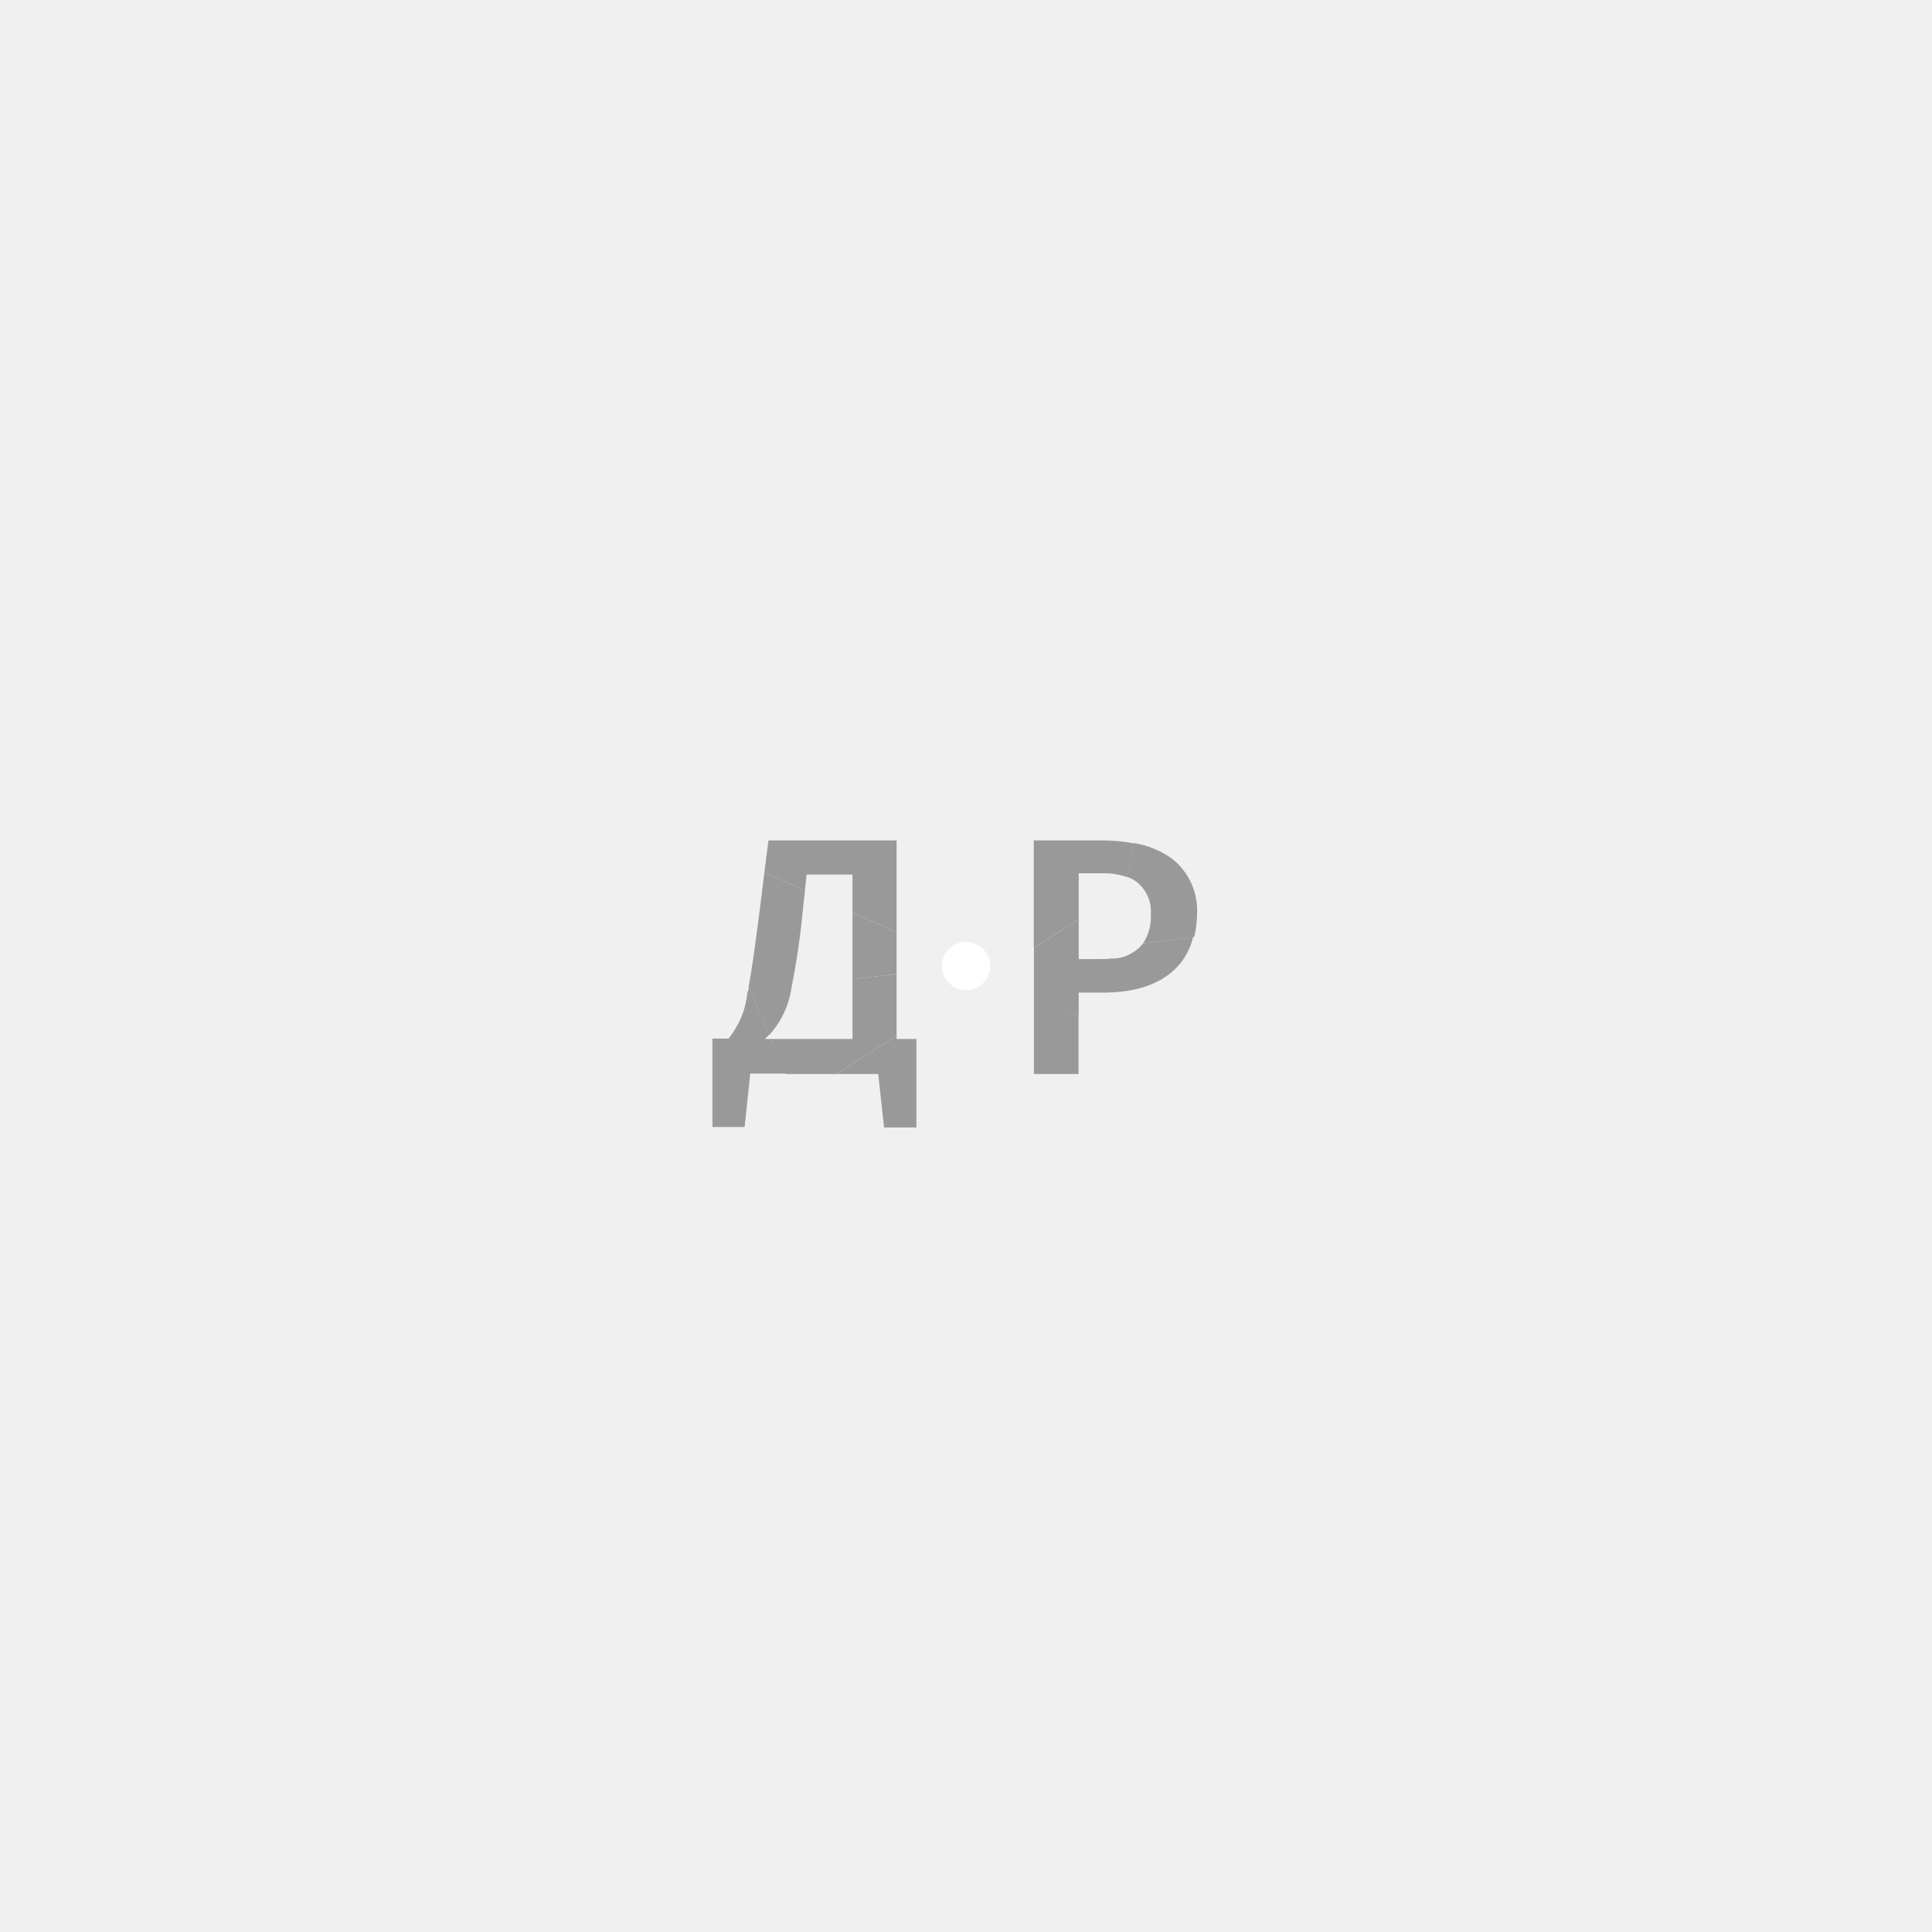
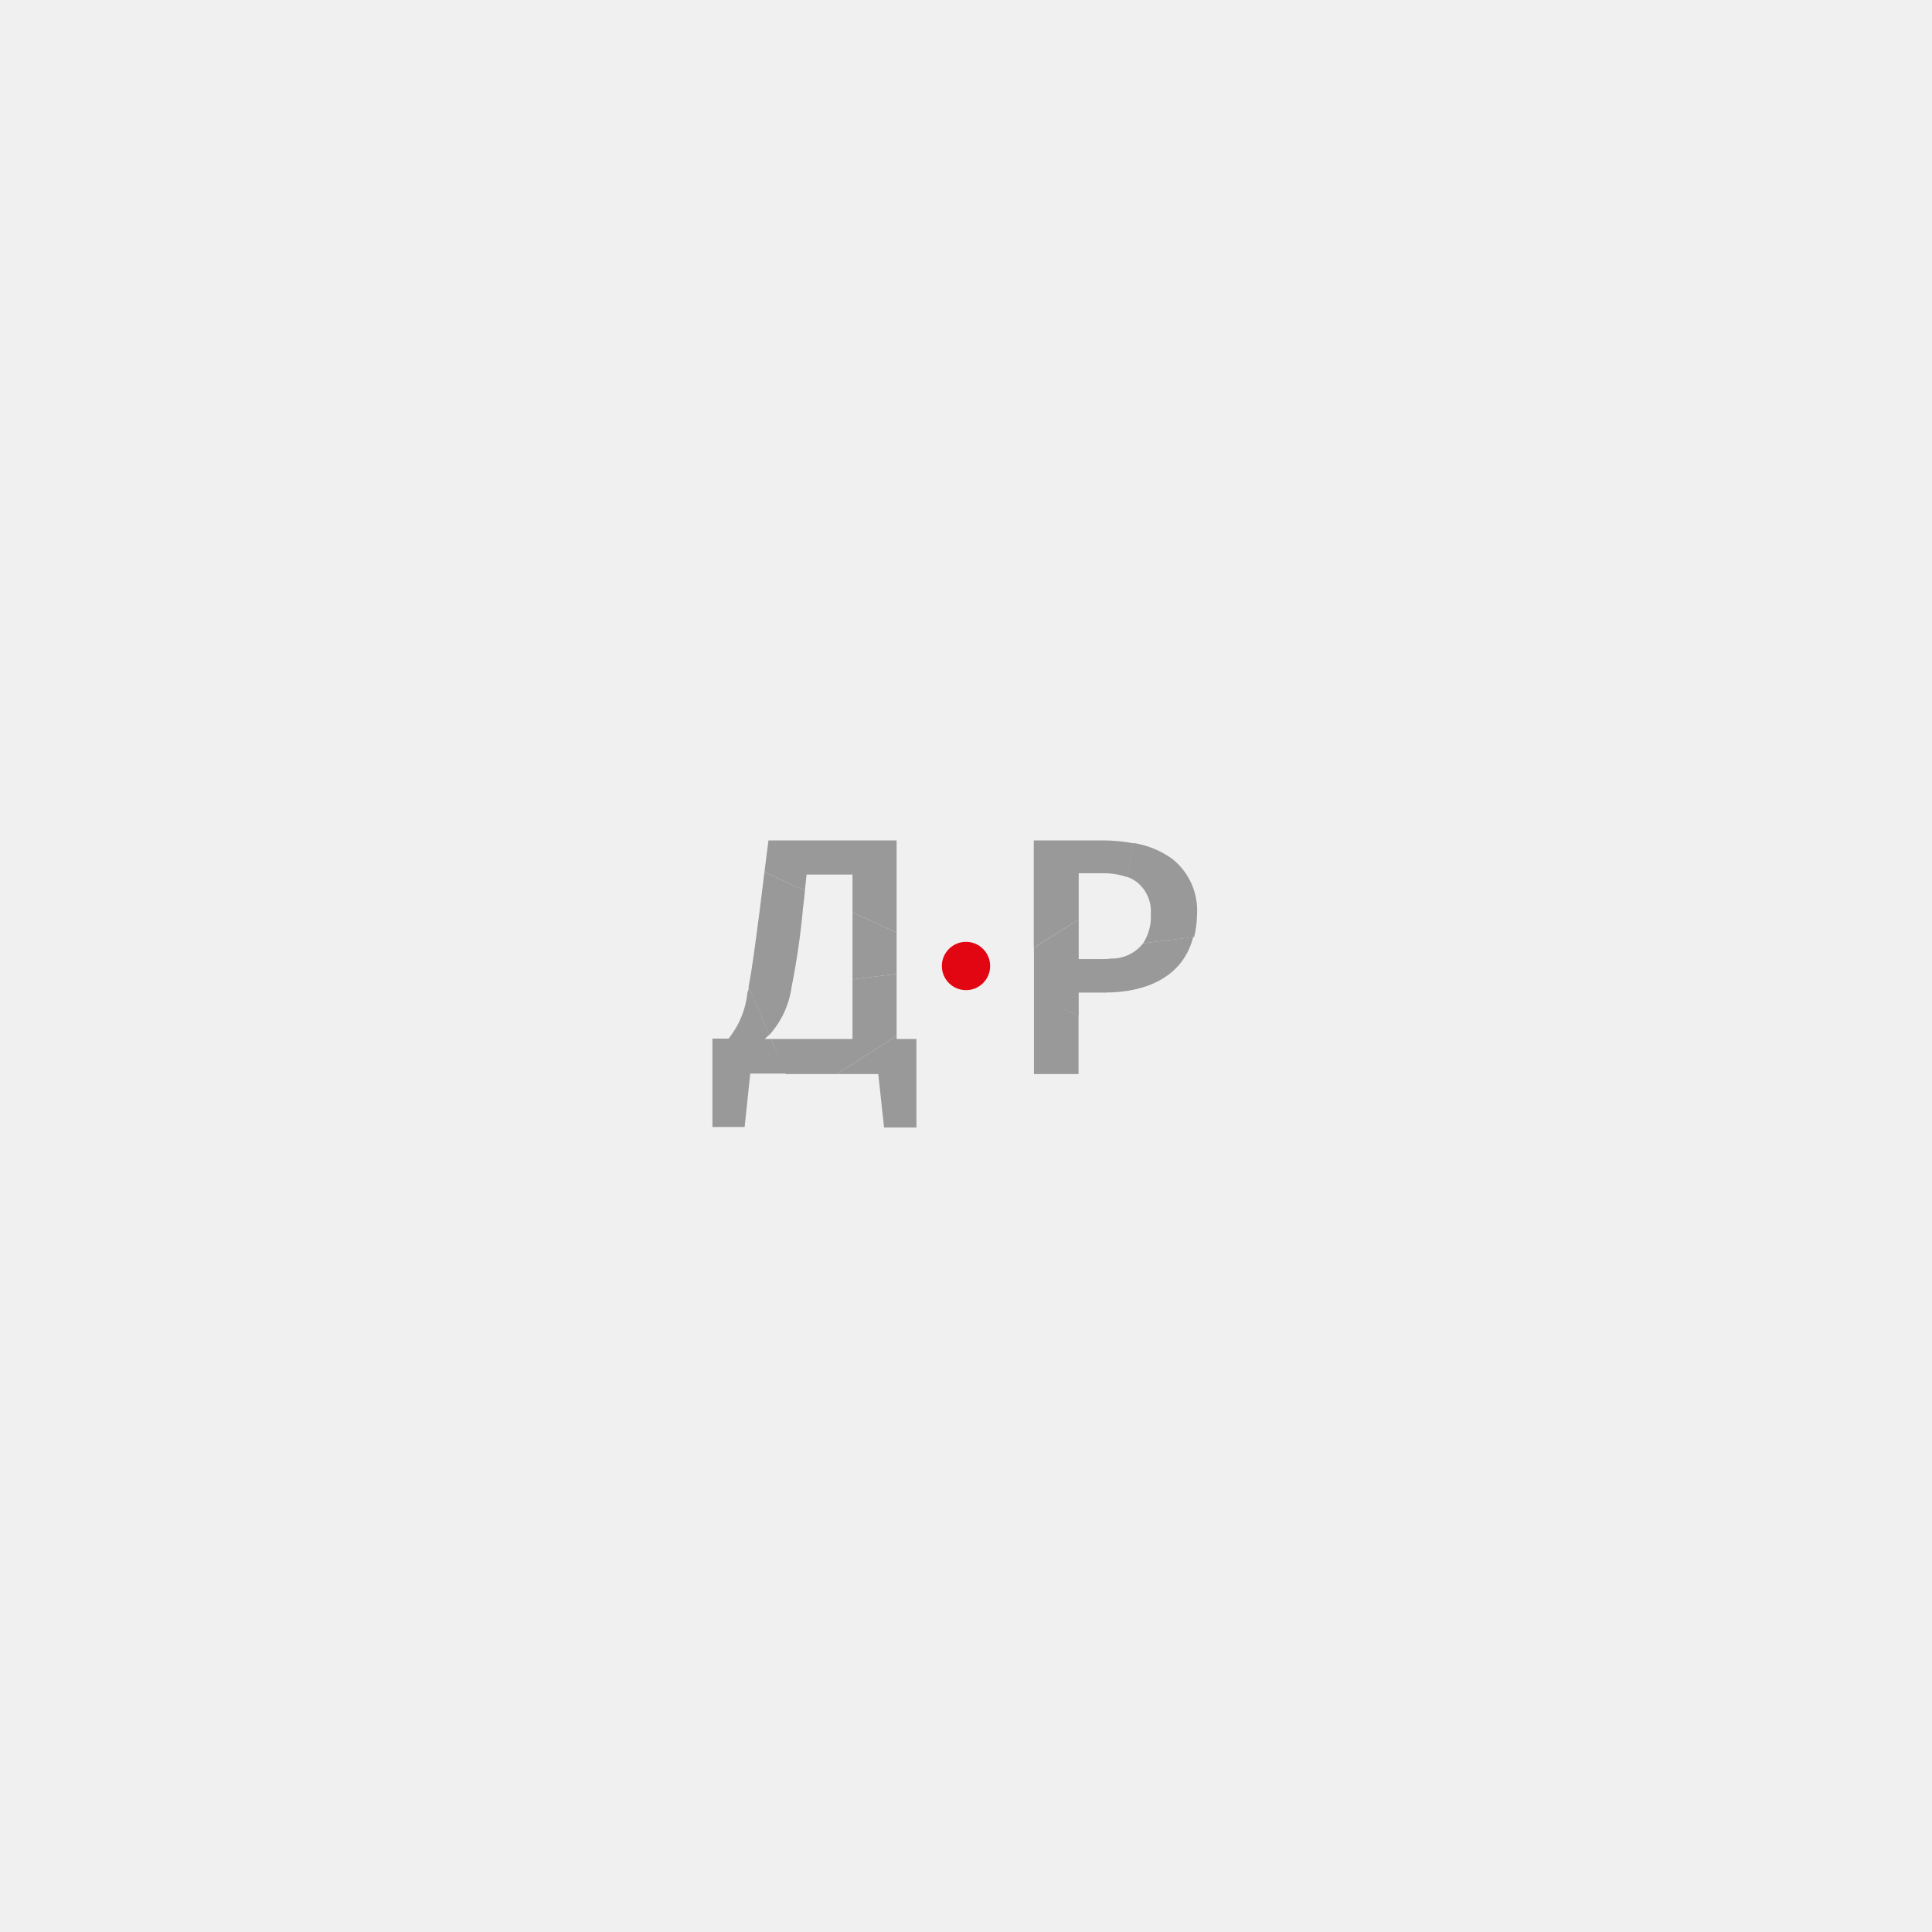
<svg xmlns="http://www.w3.org/2000/svg" width="120" height="120" viewBox="0 0 120 120">
  <defs>
-     <style>.cls-1{fill:#999;}.cls-2{fill:#fff;}</style>
+     <style>.cls-1{fill:#999;}.cls-2{fill:#e20613;}</style>
  </defs>
  <polygon class="cls-1" points="52.95 60.83 55.69 60.49 55.69 57.92 52.95 56.67 52.95 60.83">
    <animateTransform attributeName="transform" id="animation" type="rotate" from="0 65 60" to="360 75 50" dur="1s" begin="0;animation.end+.1s" />
  </polygon>
  <polygon class="cls-1" points="52.95 60.83 52.95 64.53 47.88 64.53 48.81 66.71 51.98 66.71 55.69 64.33 55.69 60.49 52.95 60.83">
    <animateTransform attributeName="transform" type="rotate" from="0 75 45" to="360 55 35" dur=".8s" begin="0;animation.end+.1s" />
  </polygon>
  <polygon class="cls-1" points="54.55 66.71 54.91 70.03 56.92 70.03 56.92 64.53 55.69 64.53 55.69 64.33 51.98 66.71 54.55 66.71">
    <animateTransform attributeName="transform" type="rotate" from="0 25 75" to="360 45 55" dur=".6s" begin="0;animation.end+.1s" />
  </polygon>
  <path class="cls-1" d="M47.88,64.53H47.5l.28-.26-1.28-3c0,.12,0,.24-.07.35a5.46,5.46,0,0,1-1.18,2.89h-1V70h2l.35-3.32h2.24Z">
    <animateTransform attributeName="transform" type="rotate" from="0 75 75" to="360 65 65" dur=".9s" begin="0;animation.end+.1s" />
  </path>
  <polygon class="cls-1" points="50.1 54.32 52.95 54.32 52.95 56.67 55.69 57.92 55.69 52.2 47.73 52.2 47.48 54.17 49.99 55.32 50.1 54.32">
    <animateTransform attributeName="transform" type="rotate" from="0 35 35" to="360 25 45" dur=".7s" begin="0;animation.end+.1s" />
  </polygon>
  <path class="cls-1" d="M47.48,54.17l-.3,2.42c-.27,2.08-.47,3.58-.68,4.7l1.28,3a5.6,5.6,0,0,0,1.39-3,45.78,45.78,0,0,0,.7-4.82L50,55.32Z">
    <animateTransform attributeName="transform" type="rotate" from="0 75 35" to="360 55 25" dur=".9s" begin="0;animation.end+.1s" />
  </path>
  <path class="cls-1" d="M67,54.24h1.49a4.33,4.33,0,0,1,1.52.24l.4-2.1a10.13,10.13,0,0,0-1.9-.18H64.21v6.67L67,57.1Z">
    <animateTransform attributeName="transform" type="rotate" from="360 45 45" to="0 55 45" dur=".8s" begin="0;animation.end+.1s" />
  </path>
  <polygon class="cls-1" points="64.22 66.71 66.99 66.71 66.99 63.09 64.22 61.83 64.22 66.71">
    <animateTransform attributeName="transform" type="rotate" from="360 65 45" to="0 45 55" dur=".7s" begin="0;animation.end+.1s" />
  </polygon>
  <path class="cls-1" d="M72.83,53.36a5.58,5.58,0,0,0-2.43-1l-.4,2.1a2.2,2.2,0,0,1,.59.31,2.33,2.33,0,0,1,.89,2A3,3,0,0,1,71,58.59l3.17-.39a5.84,5.84,0,0,0,.18-1.38A4.1,4.1,0,0,0,72.83,53.36Z">
    <animateTransform attributeName="transform" type="rotate" from="360 45 75" to="0 35 35" dur=".9s" begin="0;animation.end+.1s" />
  </path>
  <path class="cls-1" d="M69,59.54l-.4,2.11h0c2.77,0,4.92-1.09,5.51-3.45L71,58.59A2.48,2.48,0,0,1,69,59.54Z">
    <animateTransform attributeName="transform" type="rotate" from="360 75 35" to="0 55 25" dur=".8s" begin="0;animation.end+.1s" />
  </path>
  <path class="cls-1" d="M68.48,59.57H67V57.1l-2.78,1.77v3L67,63.1V61.65h1.65l.4-2.11A5.12,5.12,0,0,1,68.48,59.57Z">
    <animateTransform attributeName="transform" type="rotate" from="360 35 35" to="0 55 55" dur=".7s" begin="0;animation.end+.1s" />
  </path>
  <circle class="cls-2" cx="60" cy="60" r="1.5" />
</svg>
